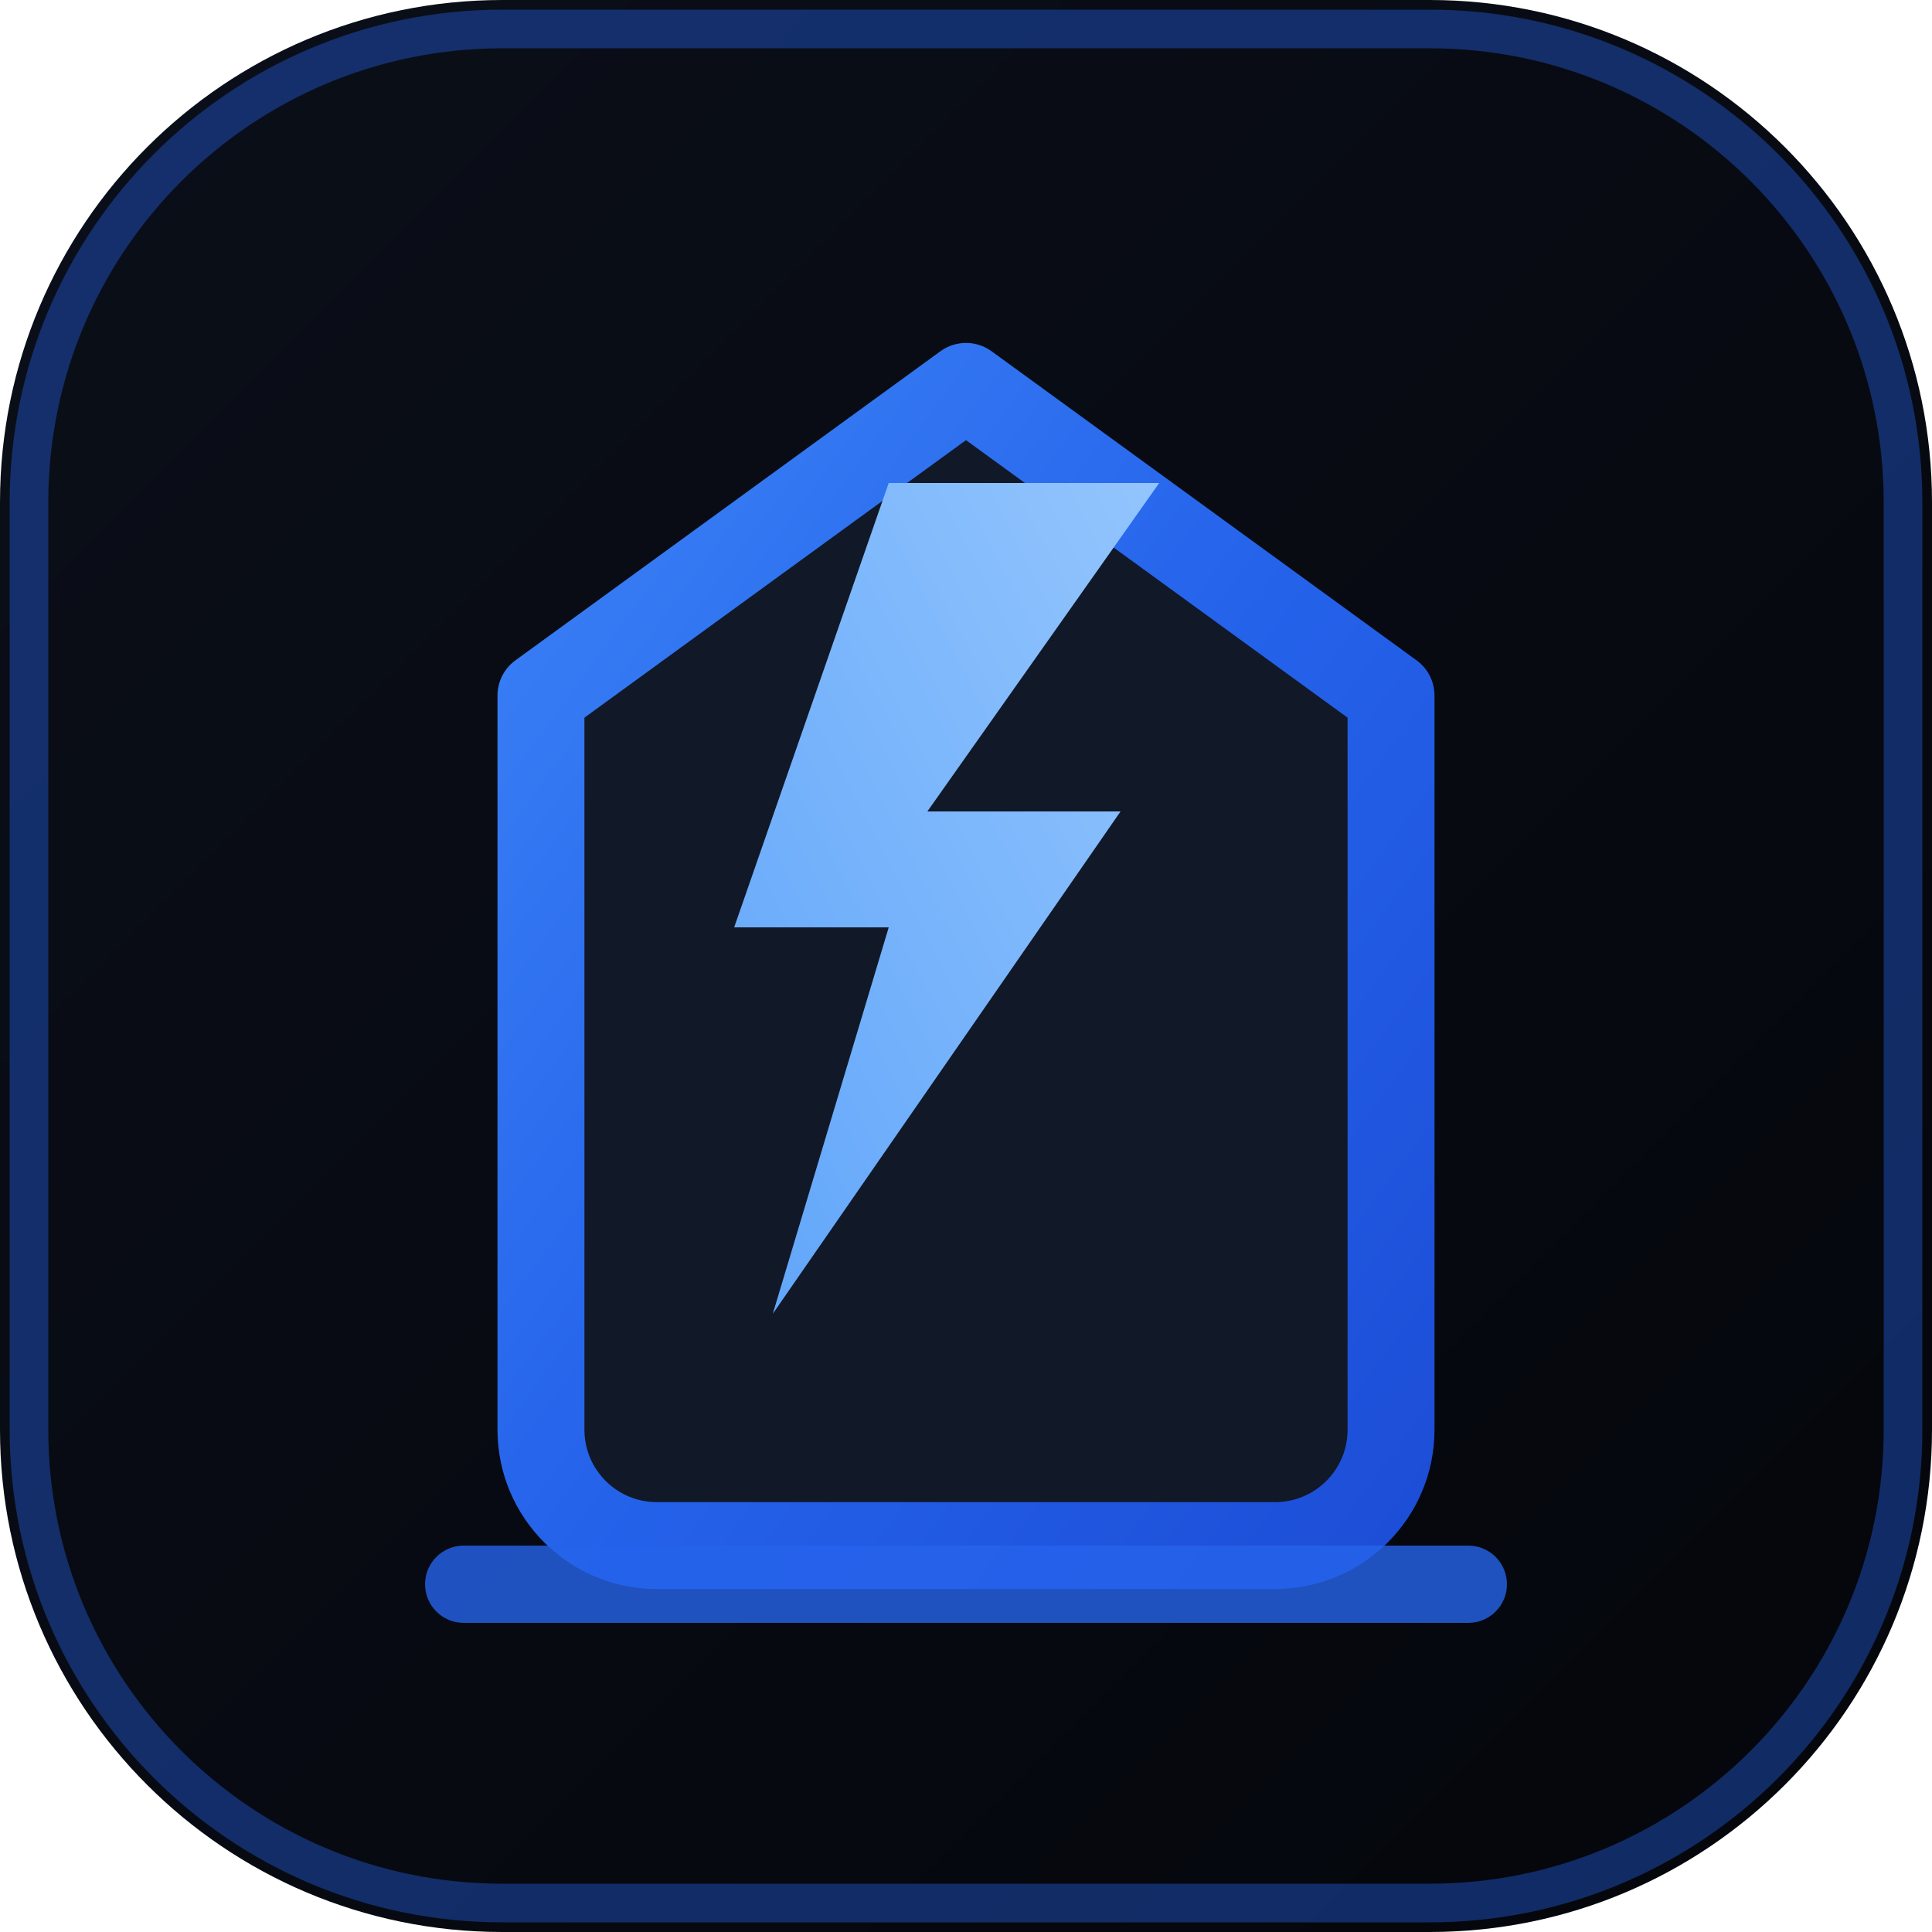
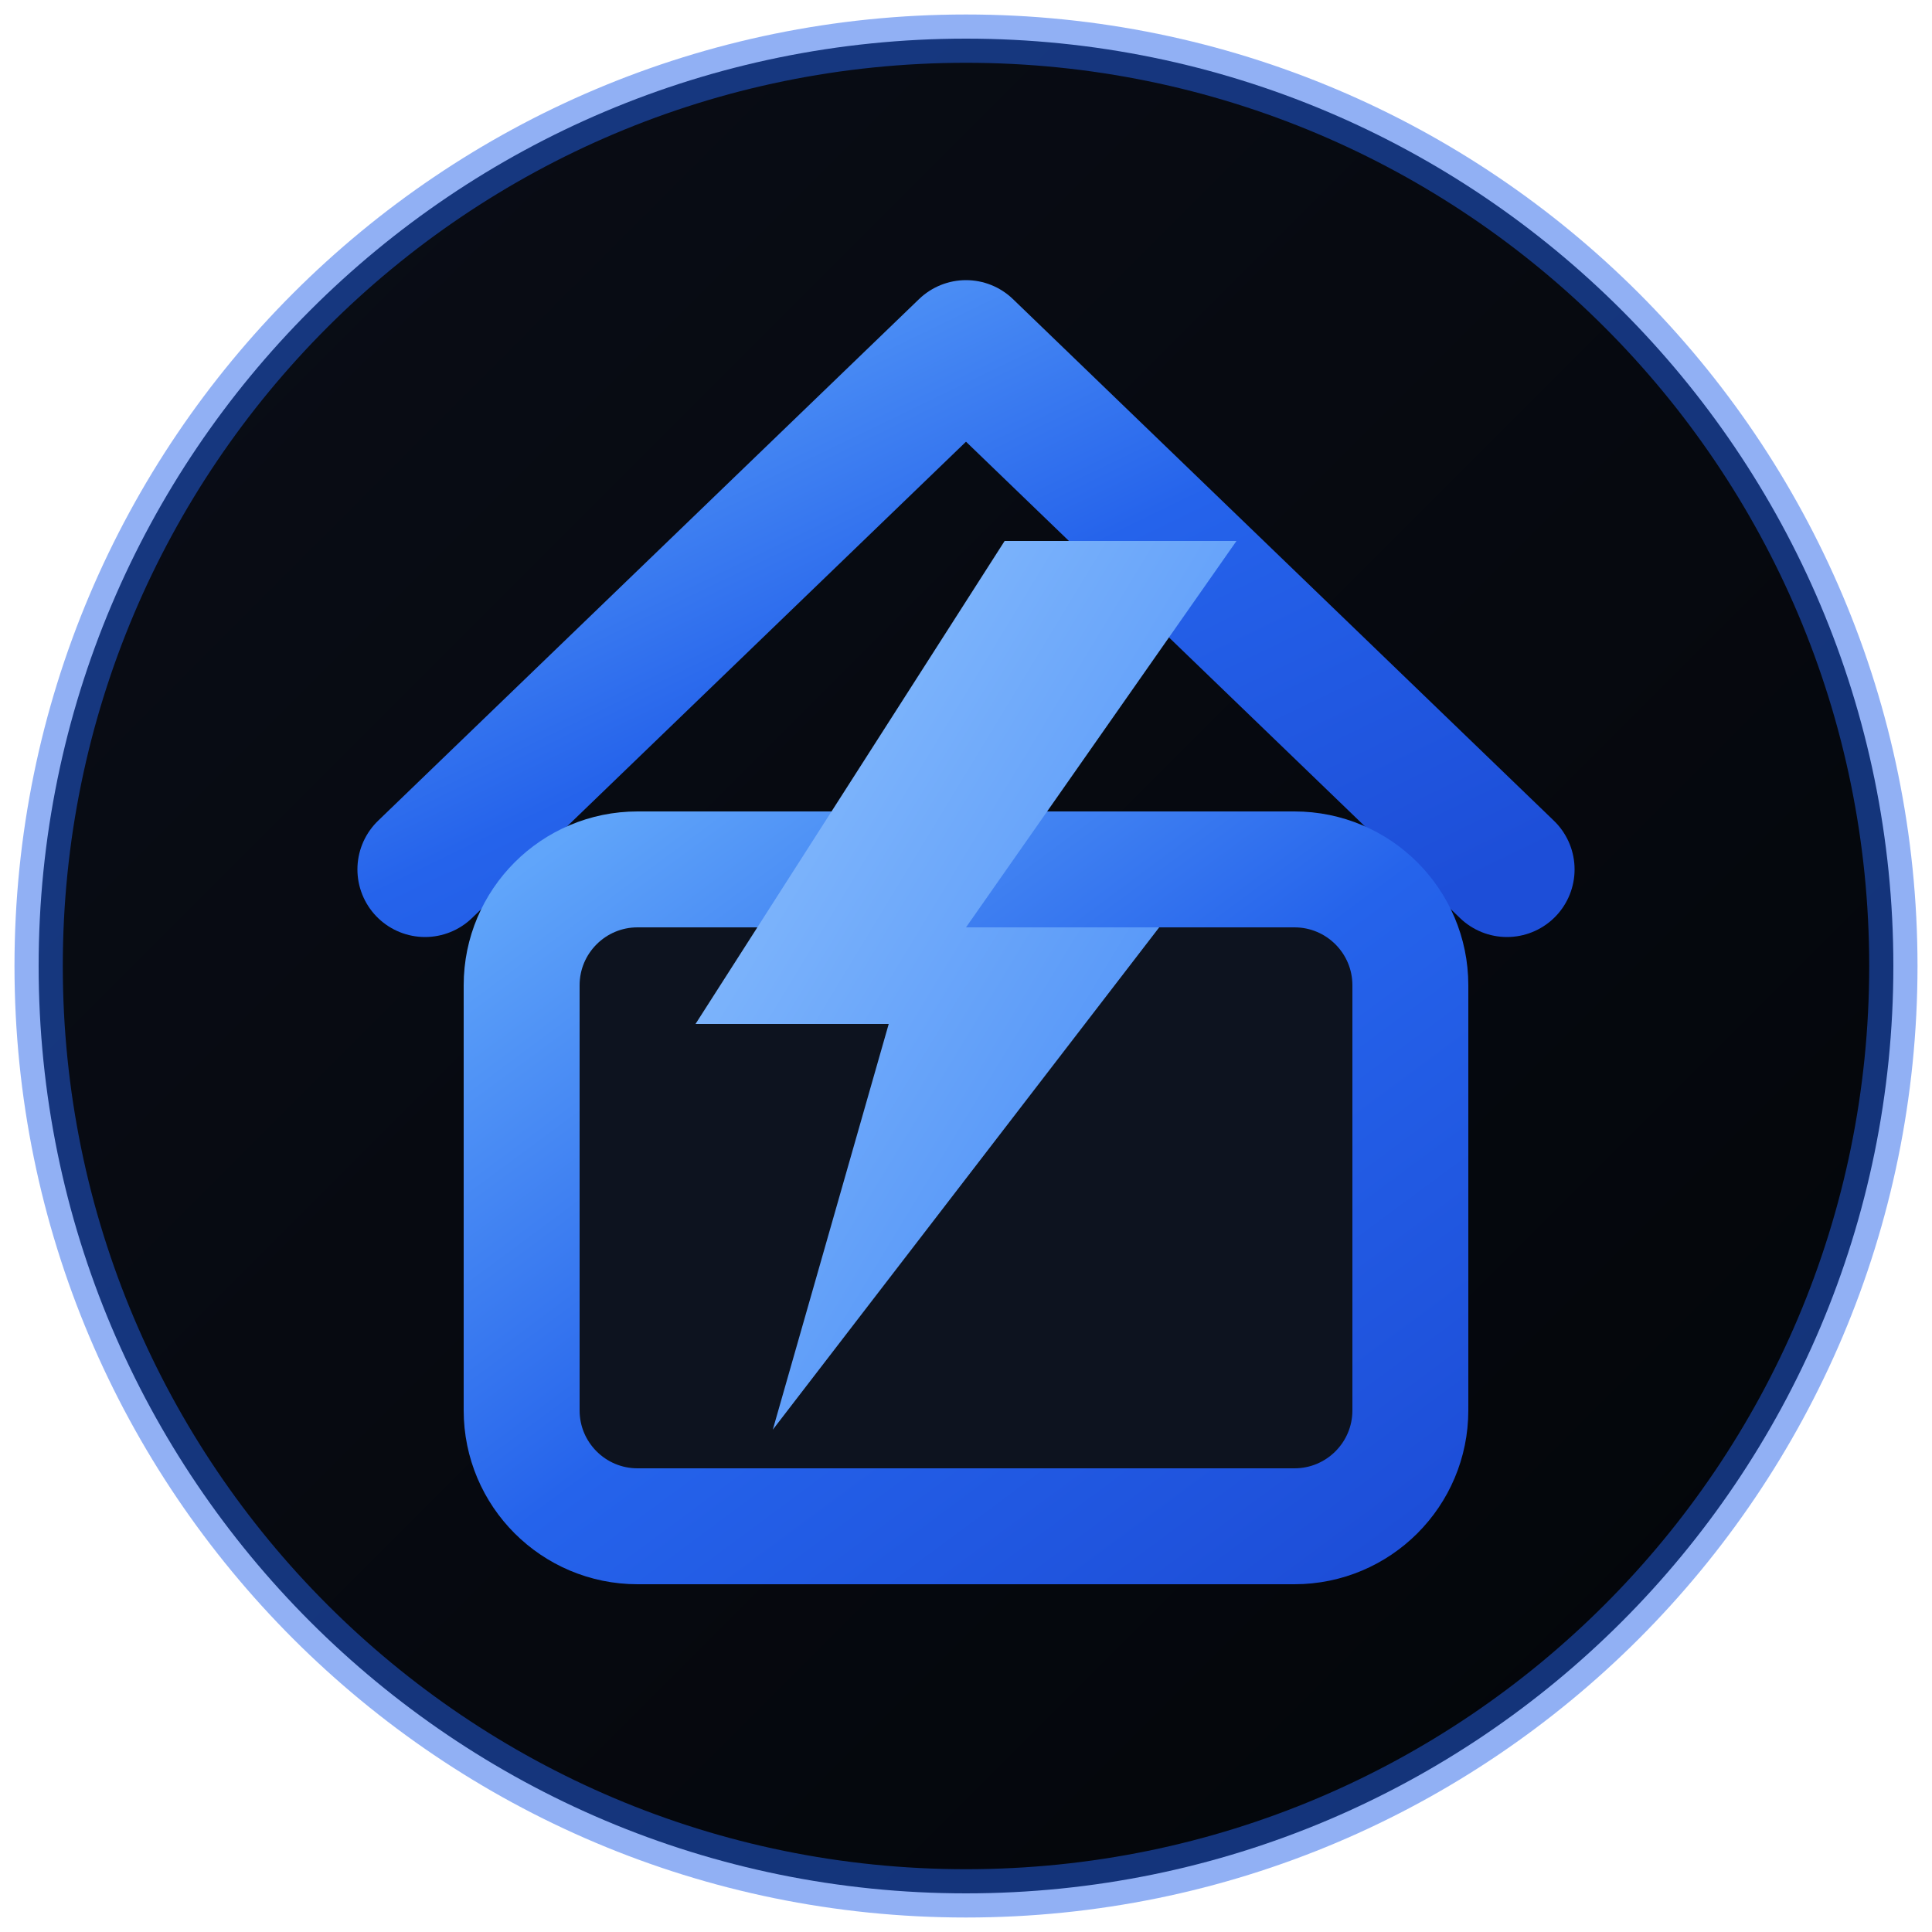
<svg xmlns="http://www.w3.org/2000/svg" viewBox="0 0 100 100" fill="none">
  <defs>
    <linearGradient id="bgGrad" x1="0%" y1="0%" x2="100%" y2="100%">
-       <stop offset="0%" stop-color="#0b0f19" />
-       <stop offset="100%" stop-color="#04060b" />
+       <stop offset="0%" stop-color="#0a0e17" />
+       <stop offset="100%" stop-color="#030509" />
    </linearGradient>
-     <linearGradient id="brandGrad" x1="0%" y1="0%" x2="100%" y2="100%">
-       <stop offset="0%" stop-color="#3b82f6" />
+     <linearGradient id="krGrad" x1="0%" y1="0%" x2="100%" y2="100%">
+       <stop offset="0%" stop-color="#60a5fa" />
      <stop offset="50%" stop-color="#2563eb" />
      <stop offset="100%" stop-color="#1d4ed8" />
    </linearGradient>
-     <linearGradient id="accentGrad" x1="0%" y1="100%" x2="100%" y2="0%">
-       <stop offset="0%" stop-color="#60a5fa" />
-       <stop offset="100%" stop-color="#93c5fd" />
+     <linearGradient id="glowGrad" x1="0%" y1="0%" x2="100%" y2="100%">
+       <stop offset="0%" stop-color="#93c5fd" />
+       <stop offset="100%" stop-color="#3b82f6" />
    </linearGradient>
  </defs>
-   <rect width="100" height="100" rx="26" fill="url(#bgGrad)" />
-   <rect x="1.5" y="1.5" width="97" height="97" rx="24.5" stroke="#2563eb" stroke-opacity="0.4" stroke-width="2" />
-   <path d="M 28 36 L 50 20 L 72 36 L 72 74 A 6 6 0 0 1 66 80 L 34 80 A 6 6 0 0 1 28 74 Z" fill="#111827" stroke="url(#brandGrad)" stroke-width="4.5" stroke-linejoin="round" />
-   <path d="M 46 25 L 60 25 L 48 42 L 58 42 L 40 68 L 46 48 L 38 48 Z" fill="url(#accentGrad)" />
-   <rect x="22" y="80" width="56" height="4" rx="2" fill="#2563eb" opacity="0.8" />
+   <circle cx="50" cy="50" r="48" fill="url(#bgGrad)" stroke="#2563eb" stroke-width="2.5" stroke-opacity="0.5" />
+   <path d="M 22 45 L 50 18 L 78 45" stroke="url(#krGrad)" stroke-width="7" stroke-linecap="round" stroke-linejoin="round" />
+   <rect x="27" y="45" width="46" height="34" rx="6" fill="#0d131f" stroke="url(#krGrad)" stroke-width="6" />
+   <path d="M 52 28 L 64 28 L 50 48 L 60 48 L 40 74 L 46 53 L 36 53 Z" fill="url(#glowGrad)" />
</svg>
